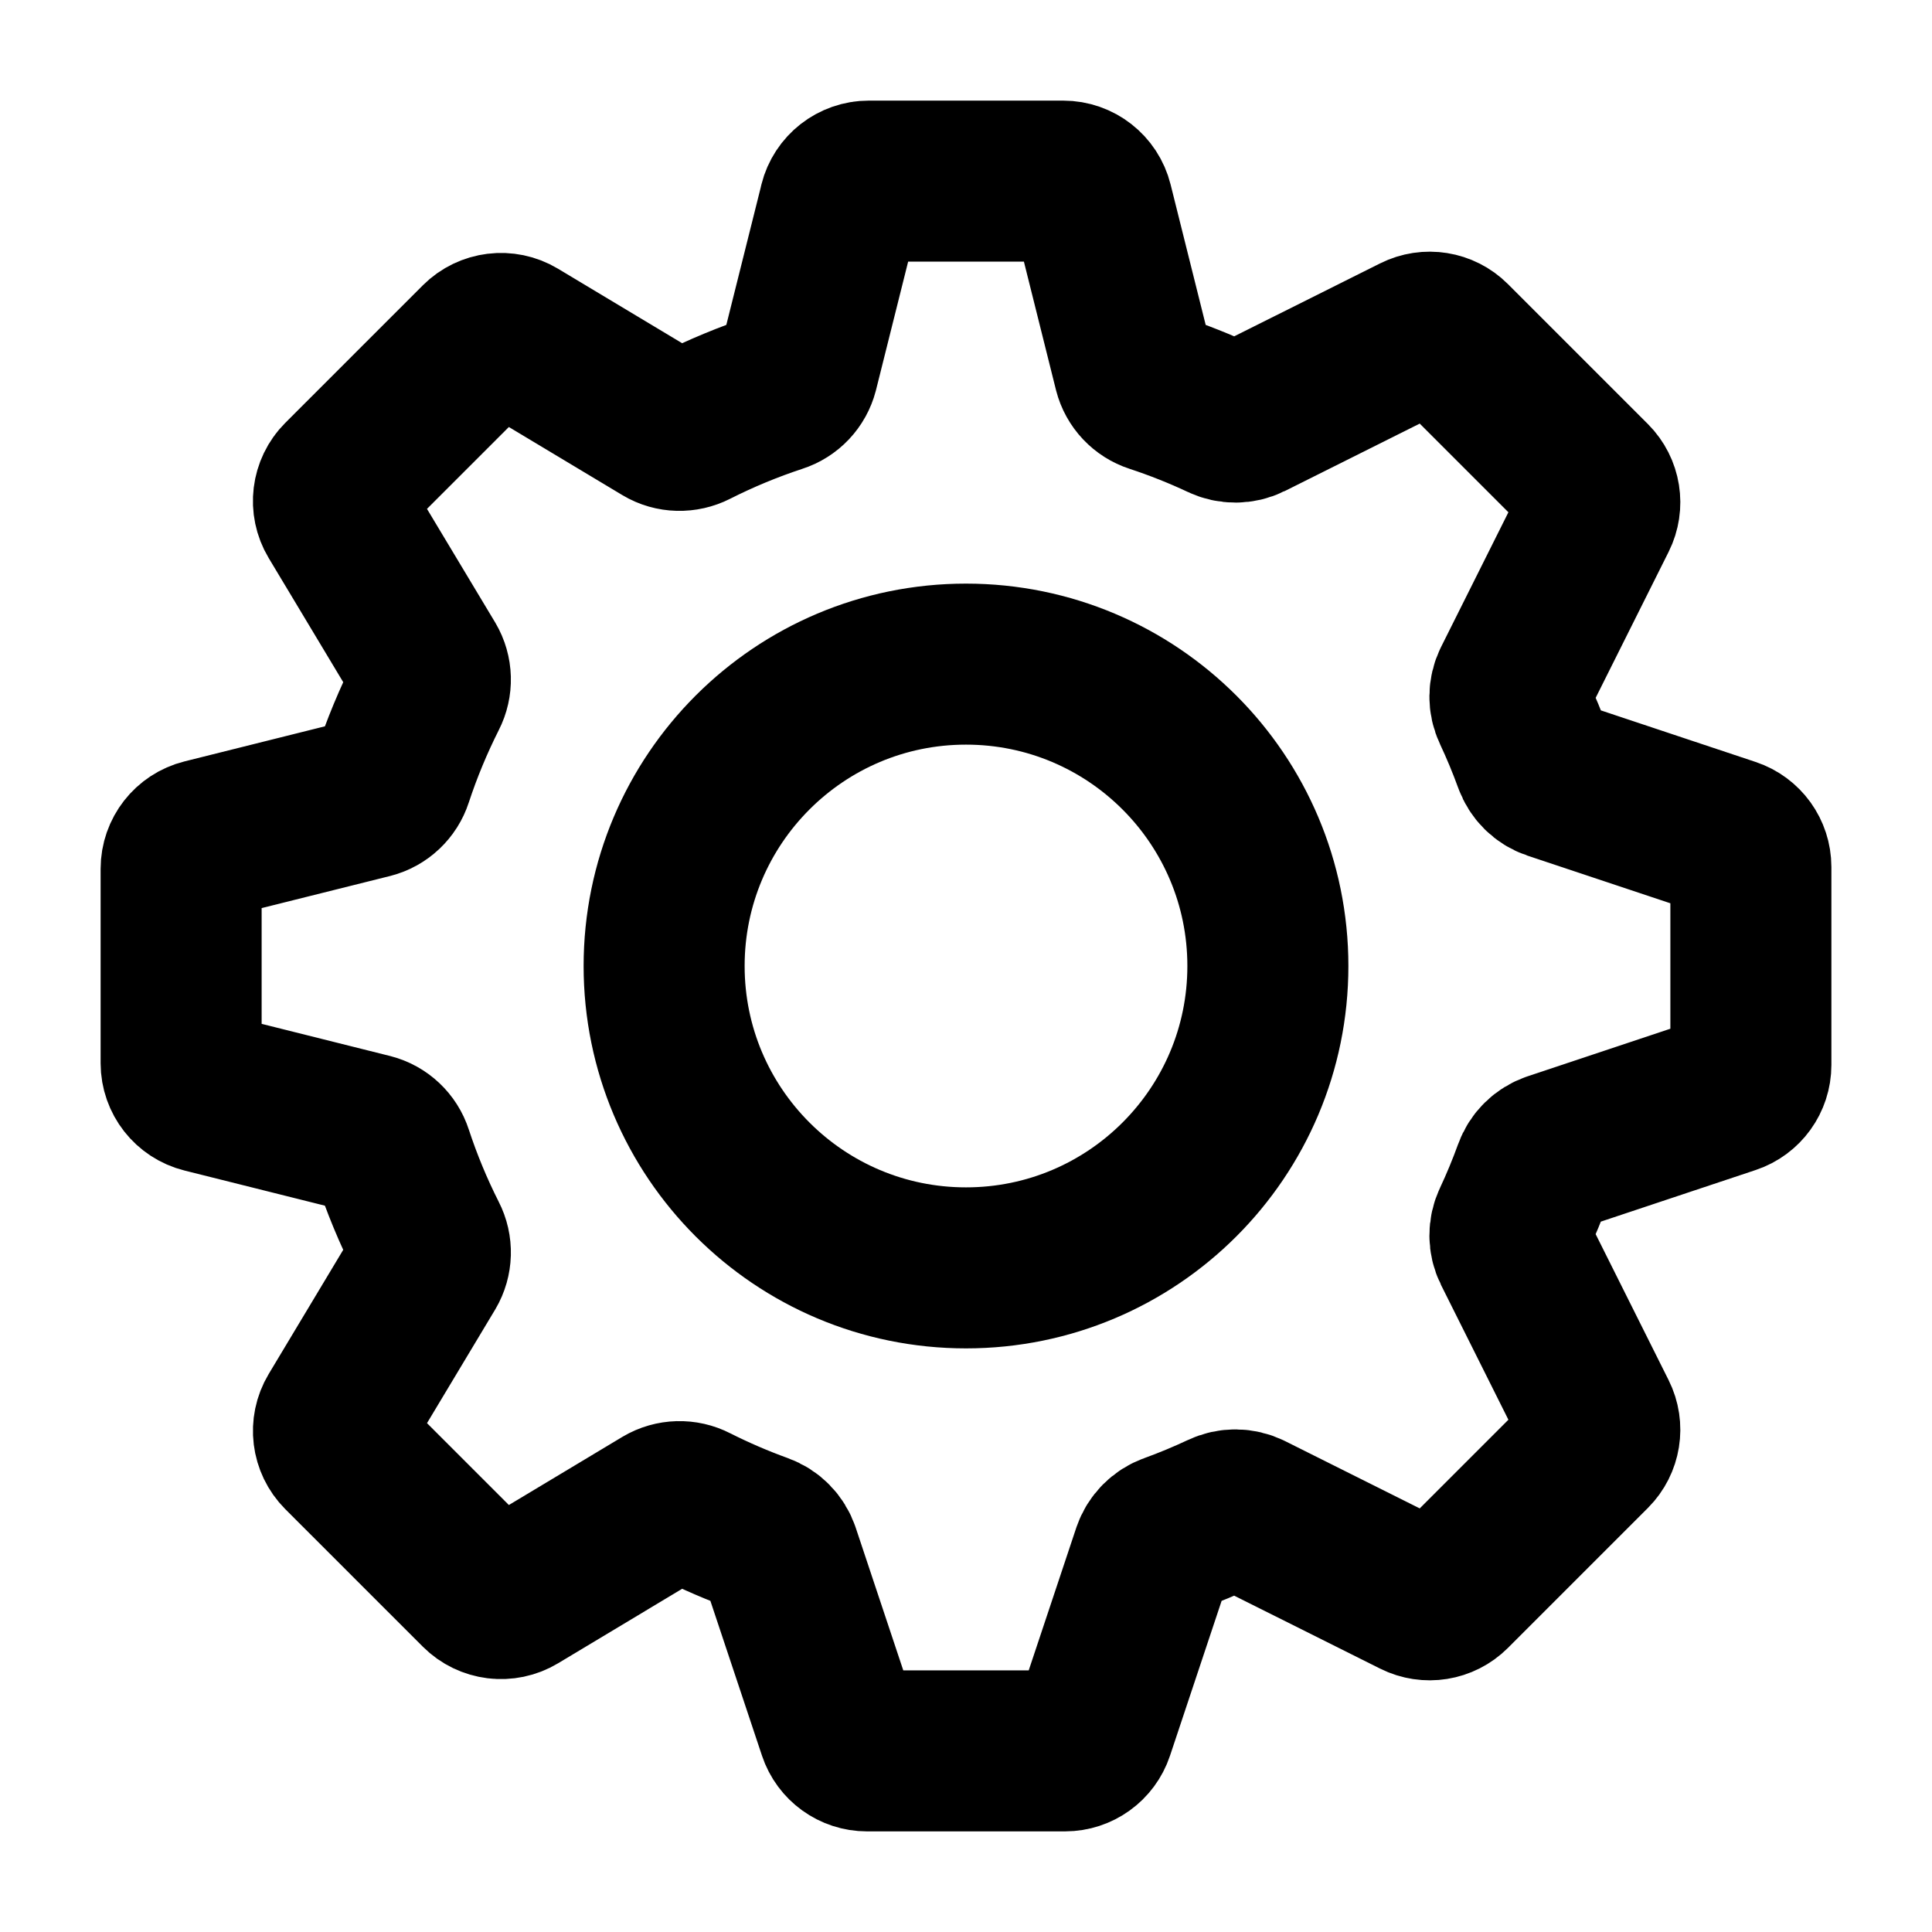
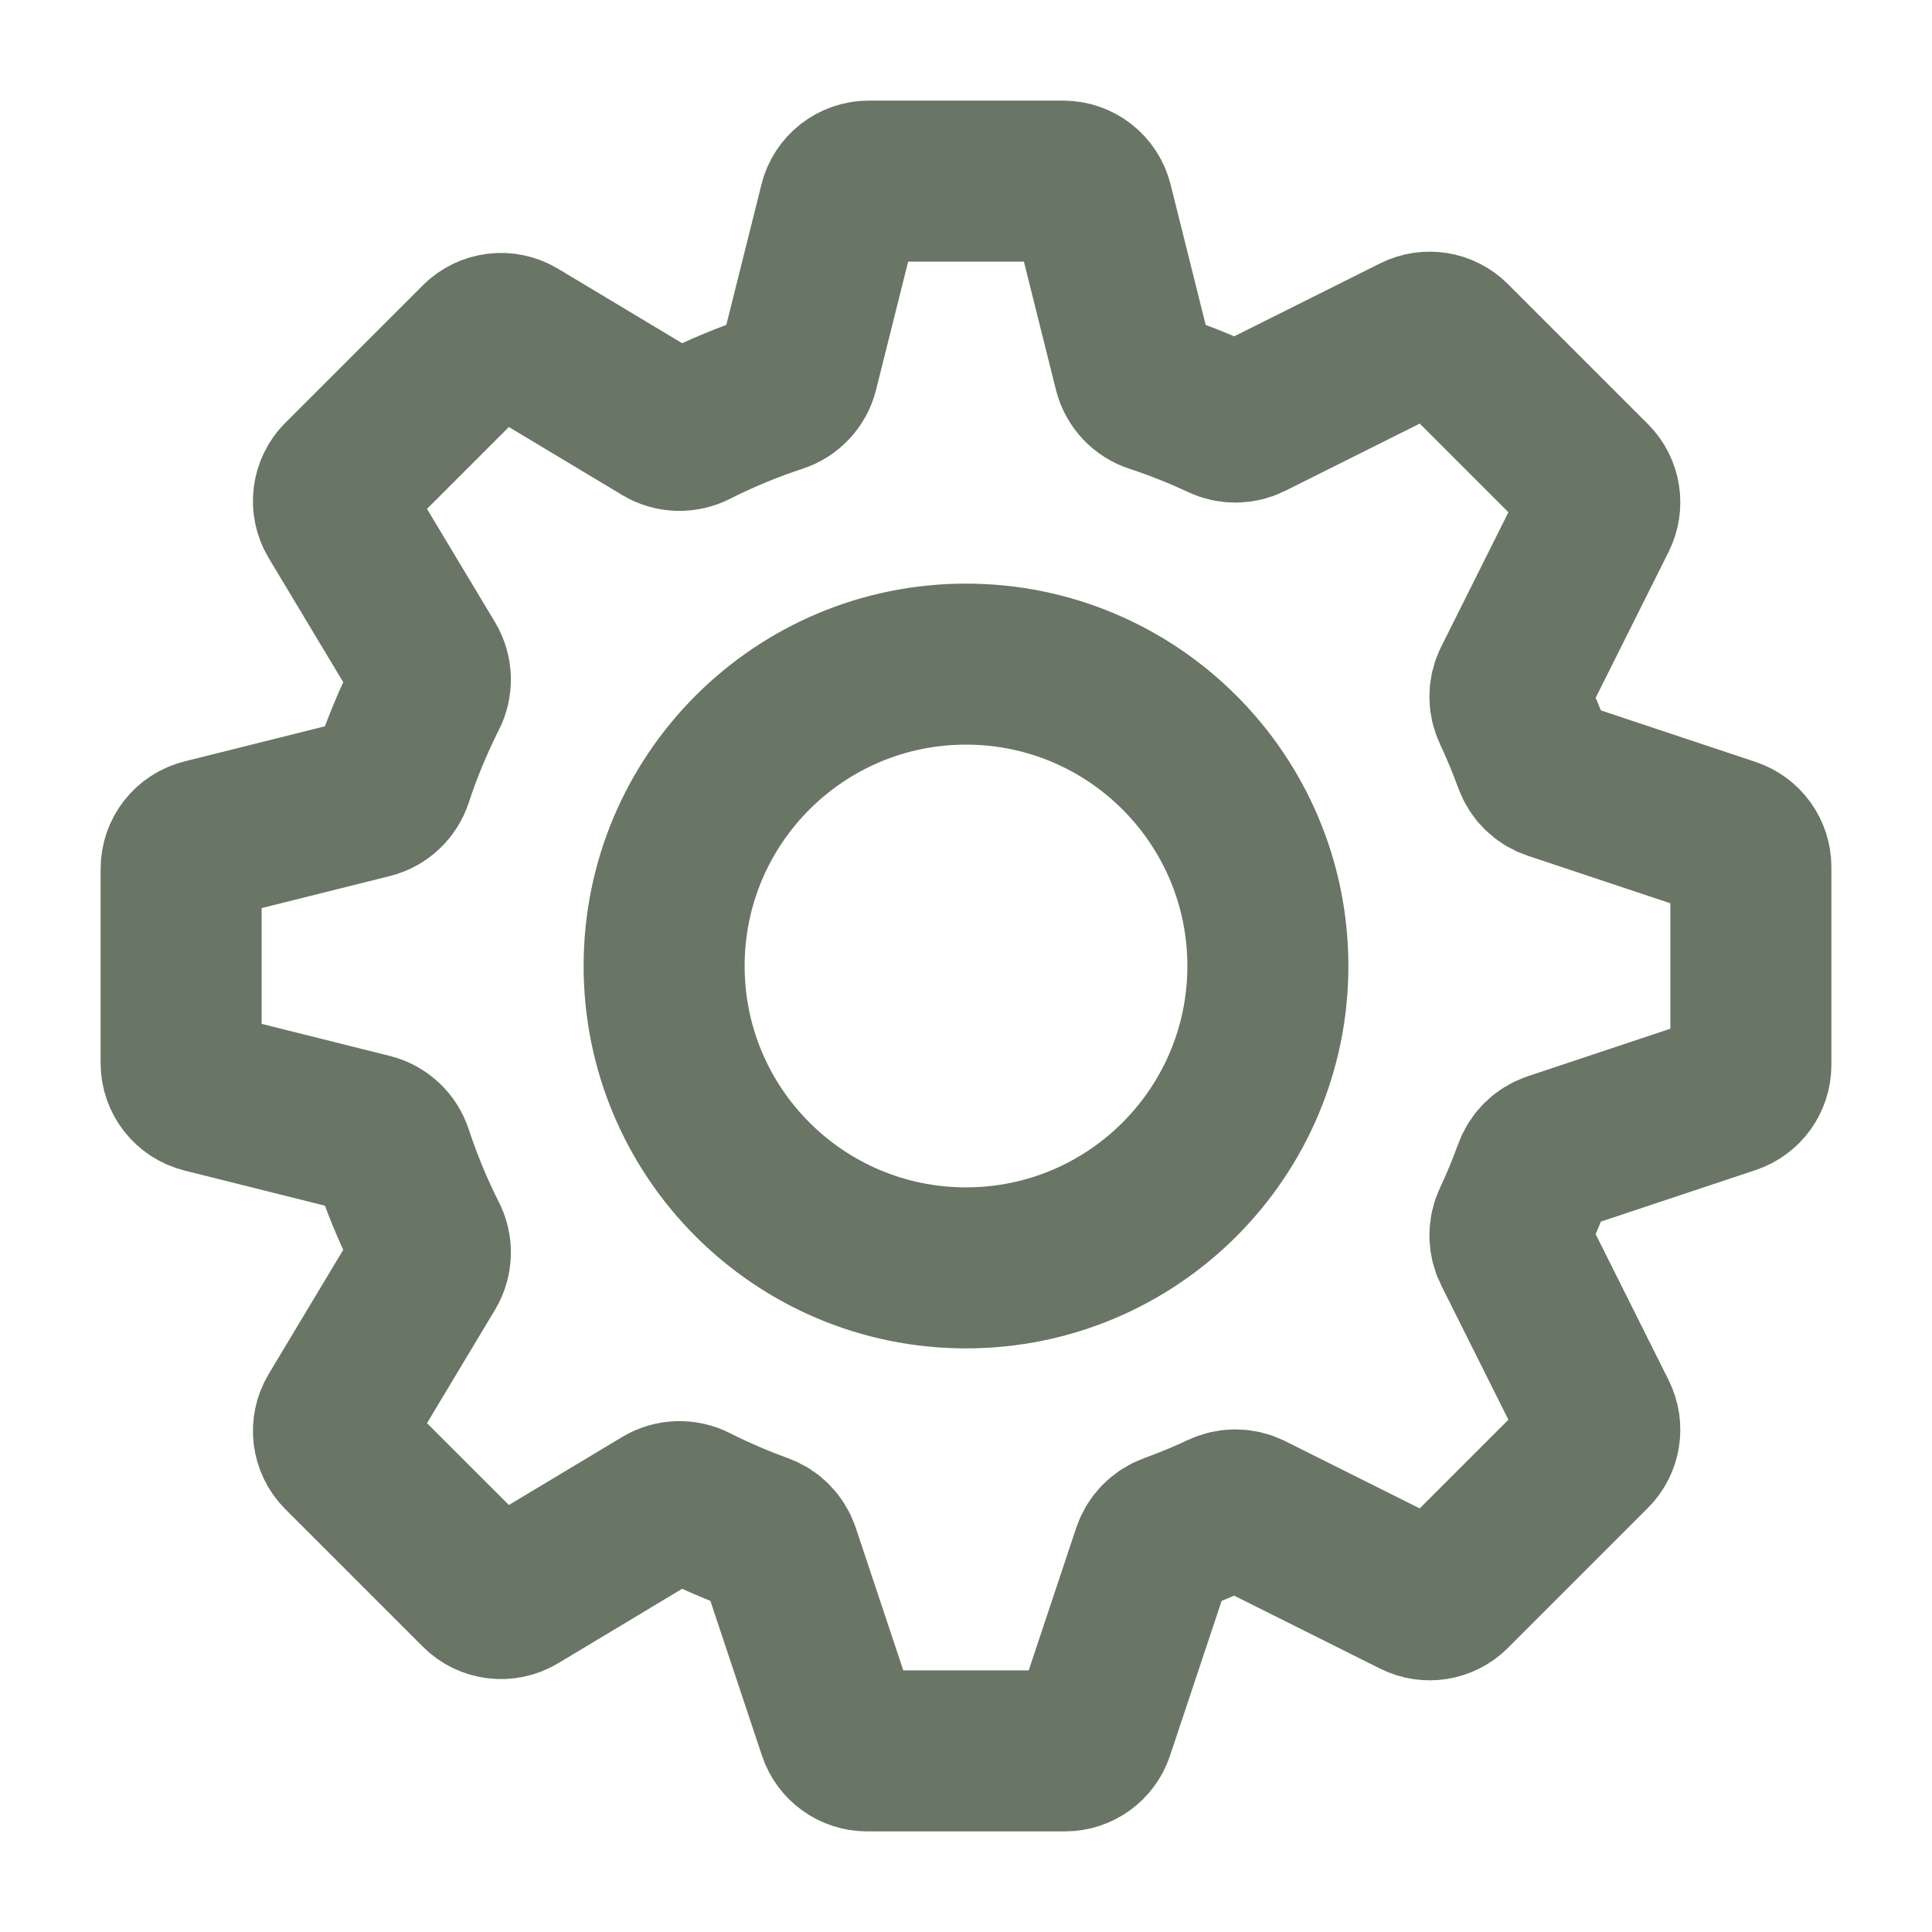
<svg xmlns="http://www.w3.org/2000/svg" width="800px" height="800px" viewBox="0 0 32 32" fill="none" version="1.1" id="svg1">
  <defs id="defs1" />
-   <path stroke="#535358" stroke-linejoin="round" stroke-width="2" d="M13.905 3.379A.5.5 0 0114.39 3h3.22a.5.5 0 01.485.379l.689 2.757a.515.515 0 00.341.362c.383.126.755.274 1.115.443a.515.515 0 00.449-.003l2.767-1.383a.5.5 0 01.577.093l2.319 2.319a.5.5 0 01.093.577l-1.383 2.767a.515.515 0 00-.003.449c.127.271.243.549.346.833.053.148.17.265.319.315l2.934.978a.5.5 0 01.342.474v3.28a.5.5 0 01-.342.474l-2.934.978a.515.515 0 00-.32.315 9.937 9.937 0 01-.345.833.515.515 0 00.003.449l1.383 2.767a.5.5 0 01-.093.577l-2.319 2.319a.5.5 0 01-.577.093l-2.767-1.383a.515.515 0 00-.449-.003c-.271.127-.549.243-.833.346a.515.515 0 00-.315.319l-.978 2.934a.5.5 0 01-.474.342h-3.28a.5.5 0 01-.474-.342l-.978-2.934a.515.515 0 00-.315-.32 9.95 9.95 0 01-1.101-.475.515.515 0 00-.498.014l-2.437 1.463a.5.5 0 01-.611-.075l-2.277-2.277a.5.5 0 01-.075-.61l1.463-2.438a.515.515 0 00.014-.498 9.938 9.938 0 01-.573-1.383.515.515 0 00-.362-.341l-2.757-.69A.5.5 0 013 17.61v-3.22a.5.5 0 01.379-.485l2.757-.689a.515.515 0 00.362-.341c.157-.478.35-.94.573-1.383a.515.515 0 00-.014-.498L5.594 8.557a.5.5 0 01.075-.611l2.277-2.277a.5.5 0 01.61-.075l2.438 1.463c.152.091.34.094.498.014a9.938 9.938 0 011.382-.573.515.515 0 00.342-.362l.69-2.757z" id="path1" style="fill:none;fill-opacity:1;stroke:#000000;stroke-opacity:1;stroke-width:2.667;stroke-dasharray:none" />
-   <circle cx="16" cy="16" r="5" stroke="#535358" stroke-linecap="round" stroke-linejoin="round" stroke-width="2" id="circle1" style="fill:none;fill-opacity:1;stroke:#000000;stroke-opacity:1;stroke-width:2.667;stroke-dasharray:none" />
+   <path stroke="#535358" stroke-linejoin="round" stroke-width="2" d="M13.905 3.379A.5.5 0 0114.39 3h3.22a.5.5 0 01.485.379l.689 2.757a.515.515 0 00.341.362c.383.126.755.274 1.115.443a.515.515 0 00.449-.003l2.767-1.383a.5.5 0 01.577.093l2.319 2.319a.5.5 0 01.093.577l-1.383 2.767a.515.515 0 00-.003.449c.127.271.243.549.346.833.053.148.17.265.319.315l2.934.978a.5.5 0 01.342.474v3.28a.5.5 0 01-.342.474l-2.934.978a.515.515 0 00-.32.315 9.937 9.937 0 01-.345.833.515.515 0 00.003.449l1.383 2.767a.5.5 0 01-.093.577l-2.319 2.319a.5.5 0 01-.577.093l-2.767-1.383a.515.515 0 00-.449-.003c-.271.127-.549.243-.833.346a.515.515 0 00-.315.319l-.978 2.934a.5.5 0 01-.474.342h-3.28a.5.5 0 01-.474-.342l-.978-2.934a.515.515 0 00-.315-.32 9.95 9.95 0 01-1.101-.475.515.515 0 00-.498.014l-2.437 1.463a.5.5 0 01-.611-.075l-2.277-2.277a.5.5 0 01-.075-.61l1.463-2.438a.515.515 0 00.014-.498 9.938 9.938 0 01-.573-1.383.515.515 0 00-.362-.341l-2.757-.69A.5.5 0 013 17.61v-3.22a.5.5 0 01.379-.485l2.757-.689a.515.515 0 00.362-.341c.157-.478.35-.94.573-1.383a.515.515 0 00-.014-.498L5.594 8.557a.5.5 0 01.075-.611l2.277-2.277a.5.5 0 01.61-.075l2.438 1.463c.152.091.34.094.498.014a9.938 9.938 0 011.382-.573.515.515 0 00.342-.362l.69-2.757z" id="path1" style="fill:none;fill-opacity:1;stroke:#697565;stroke-opacity:1;stroke-width:2.667;stroke-dasharray:none" />
+   <circle cx="16" cy="16" r="5" stroke="#535358" stroke-linecap="round" stroke-linejoin="round" stroke-width="2" id="circle1" style="fill:none;fill-opacity:1;stroke:#697565;stroke-opacity:1;stroke-width:2.667;stroke-dasharray:none" />
</svg>
